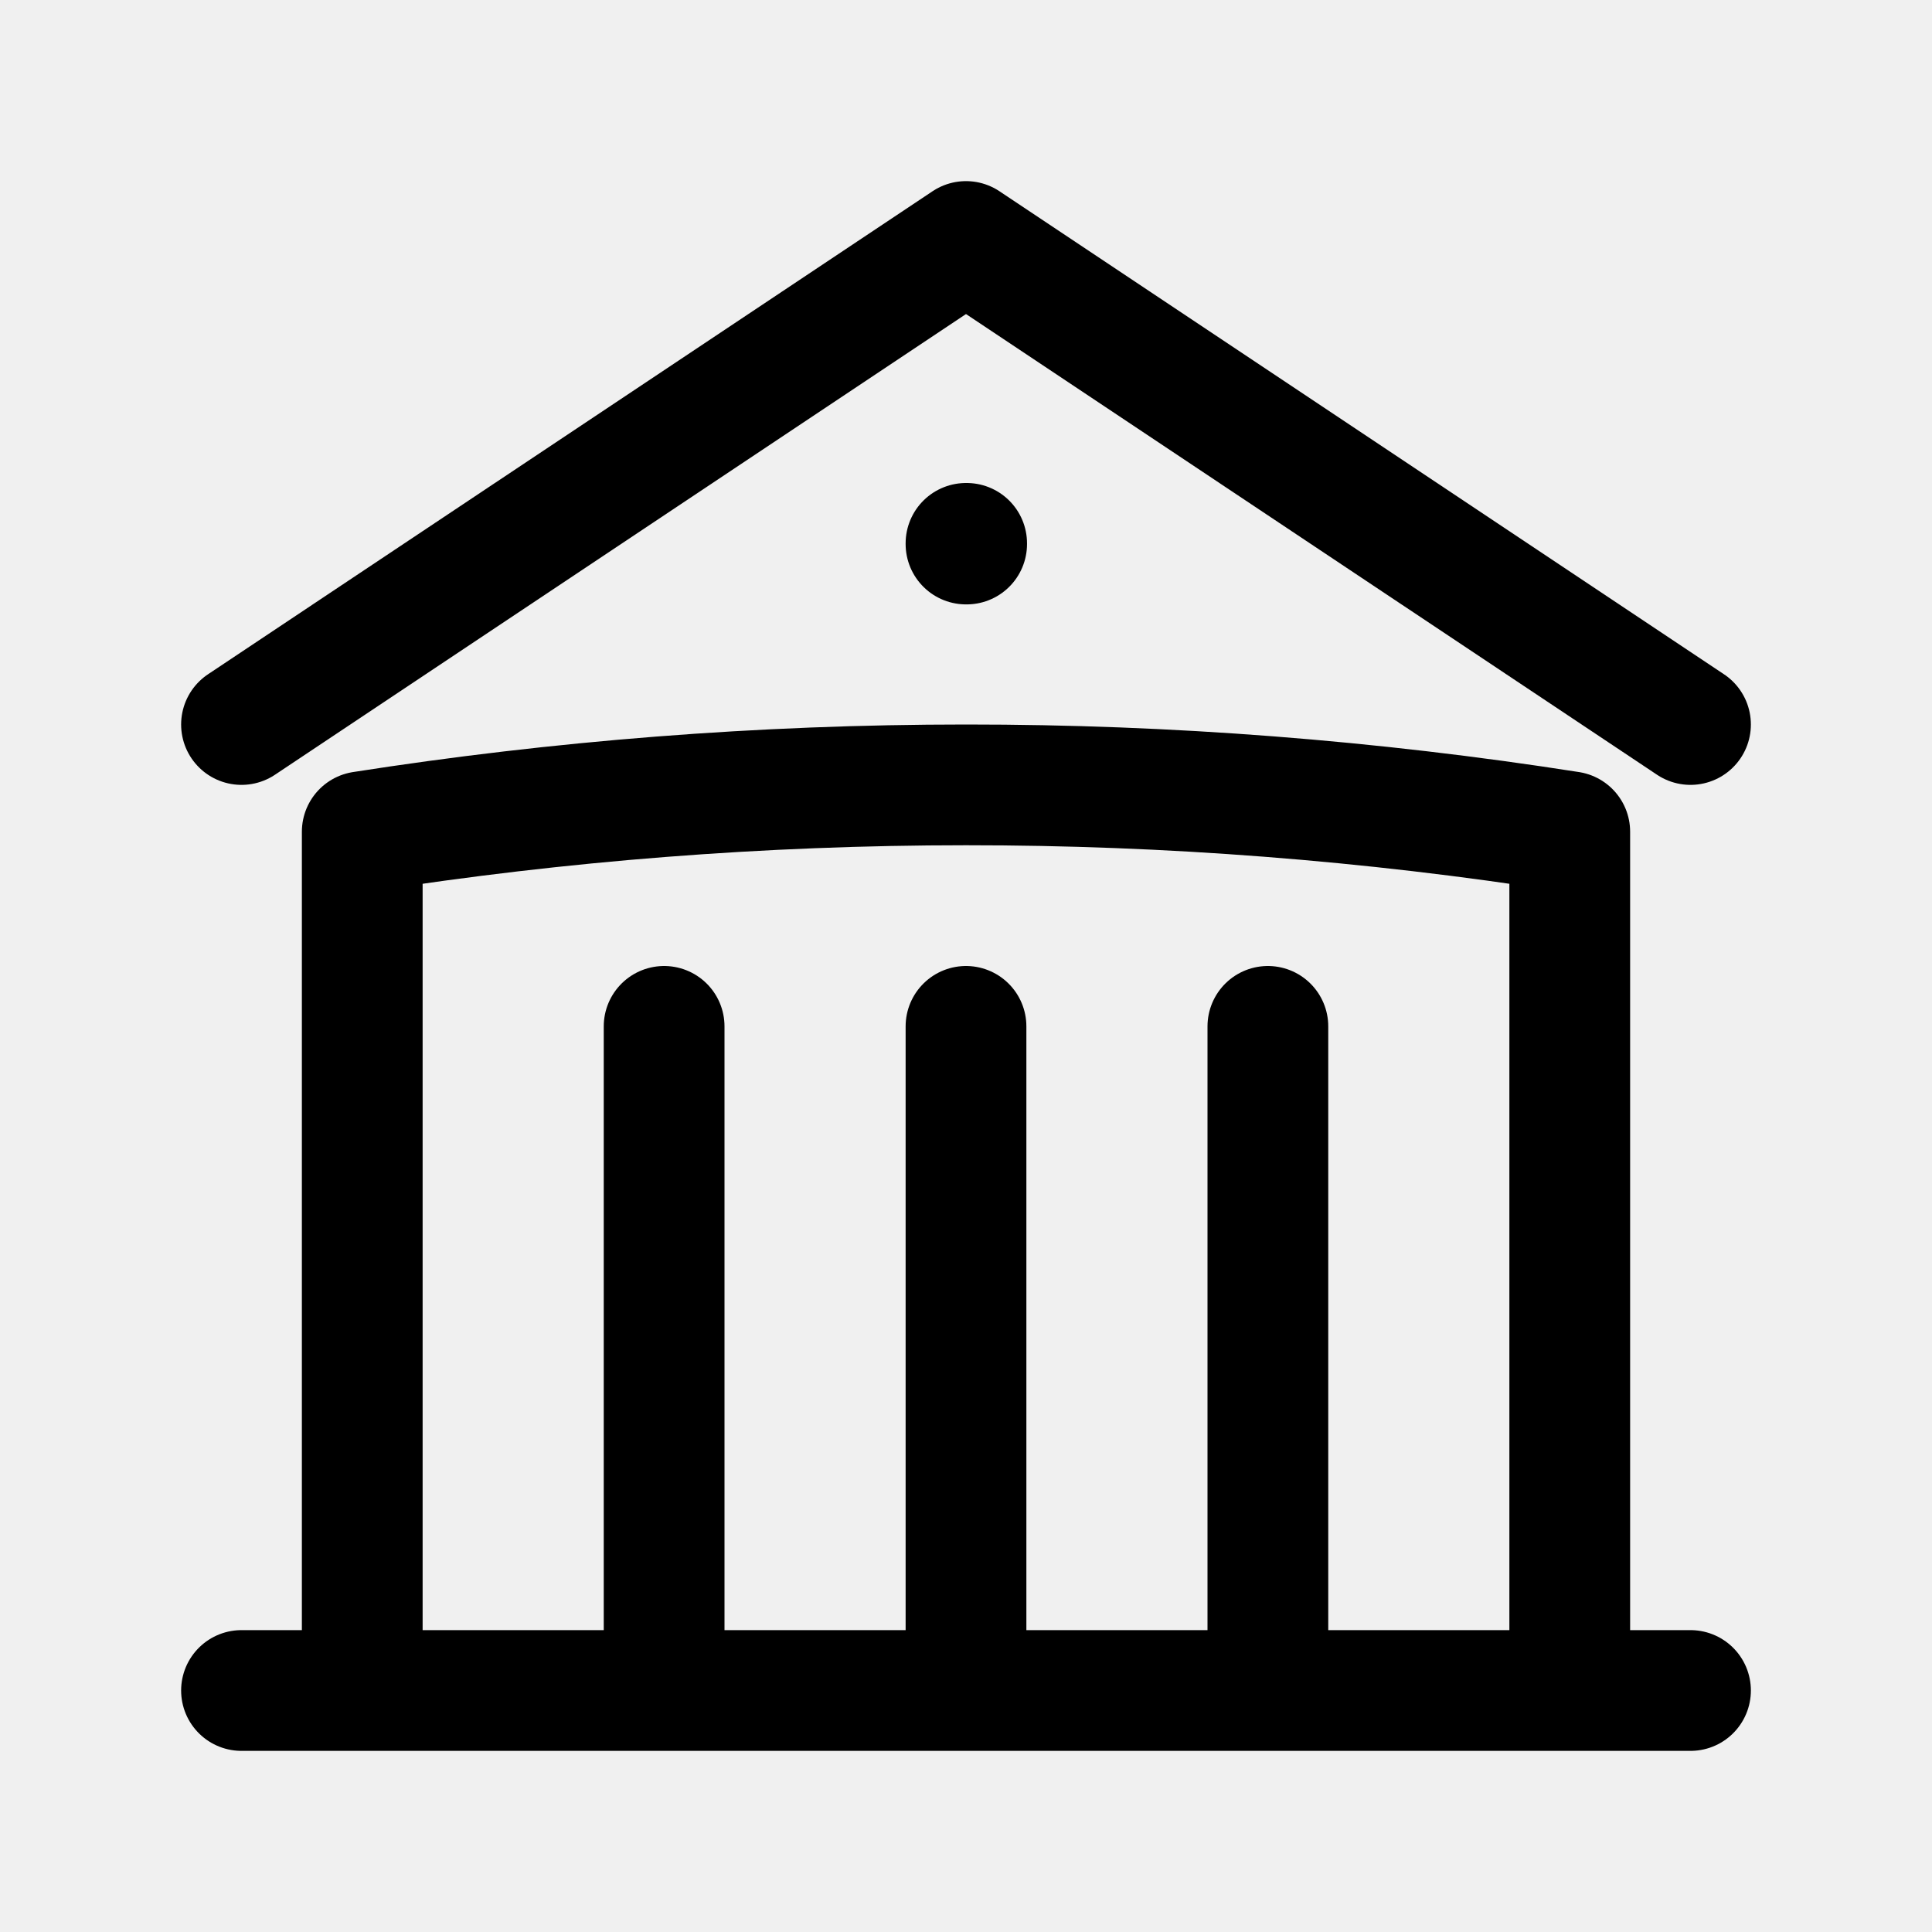
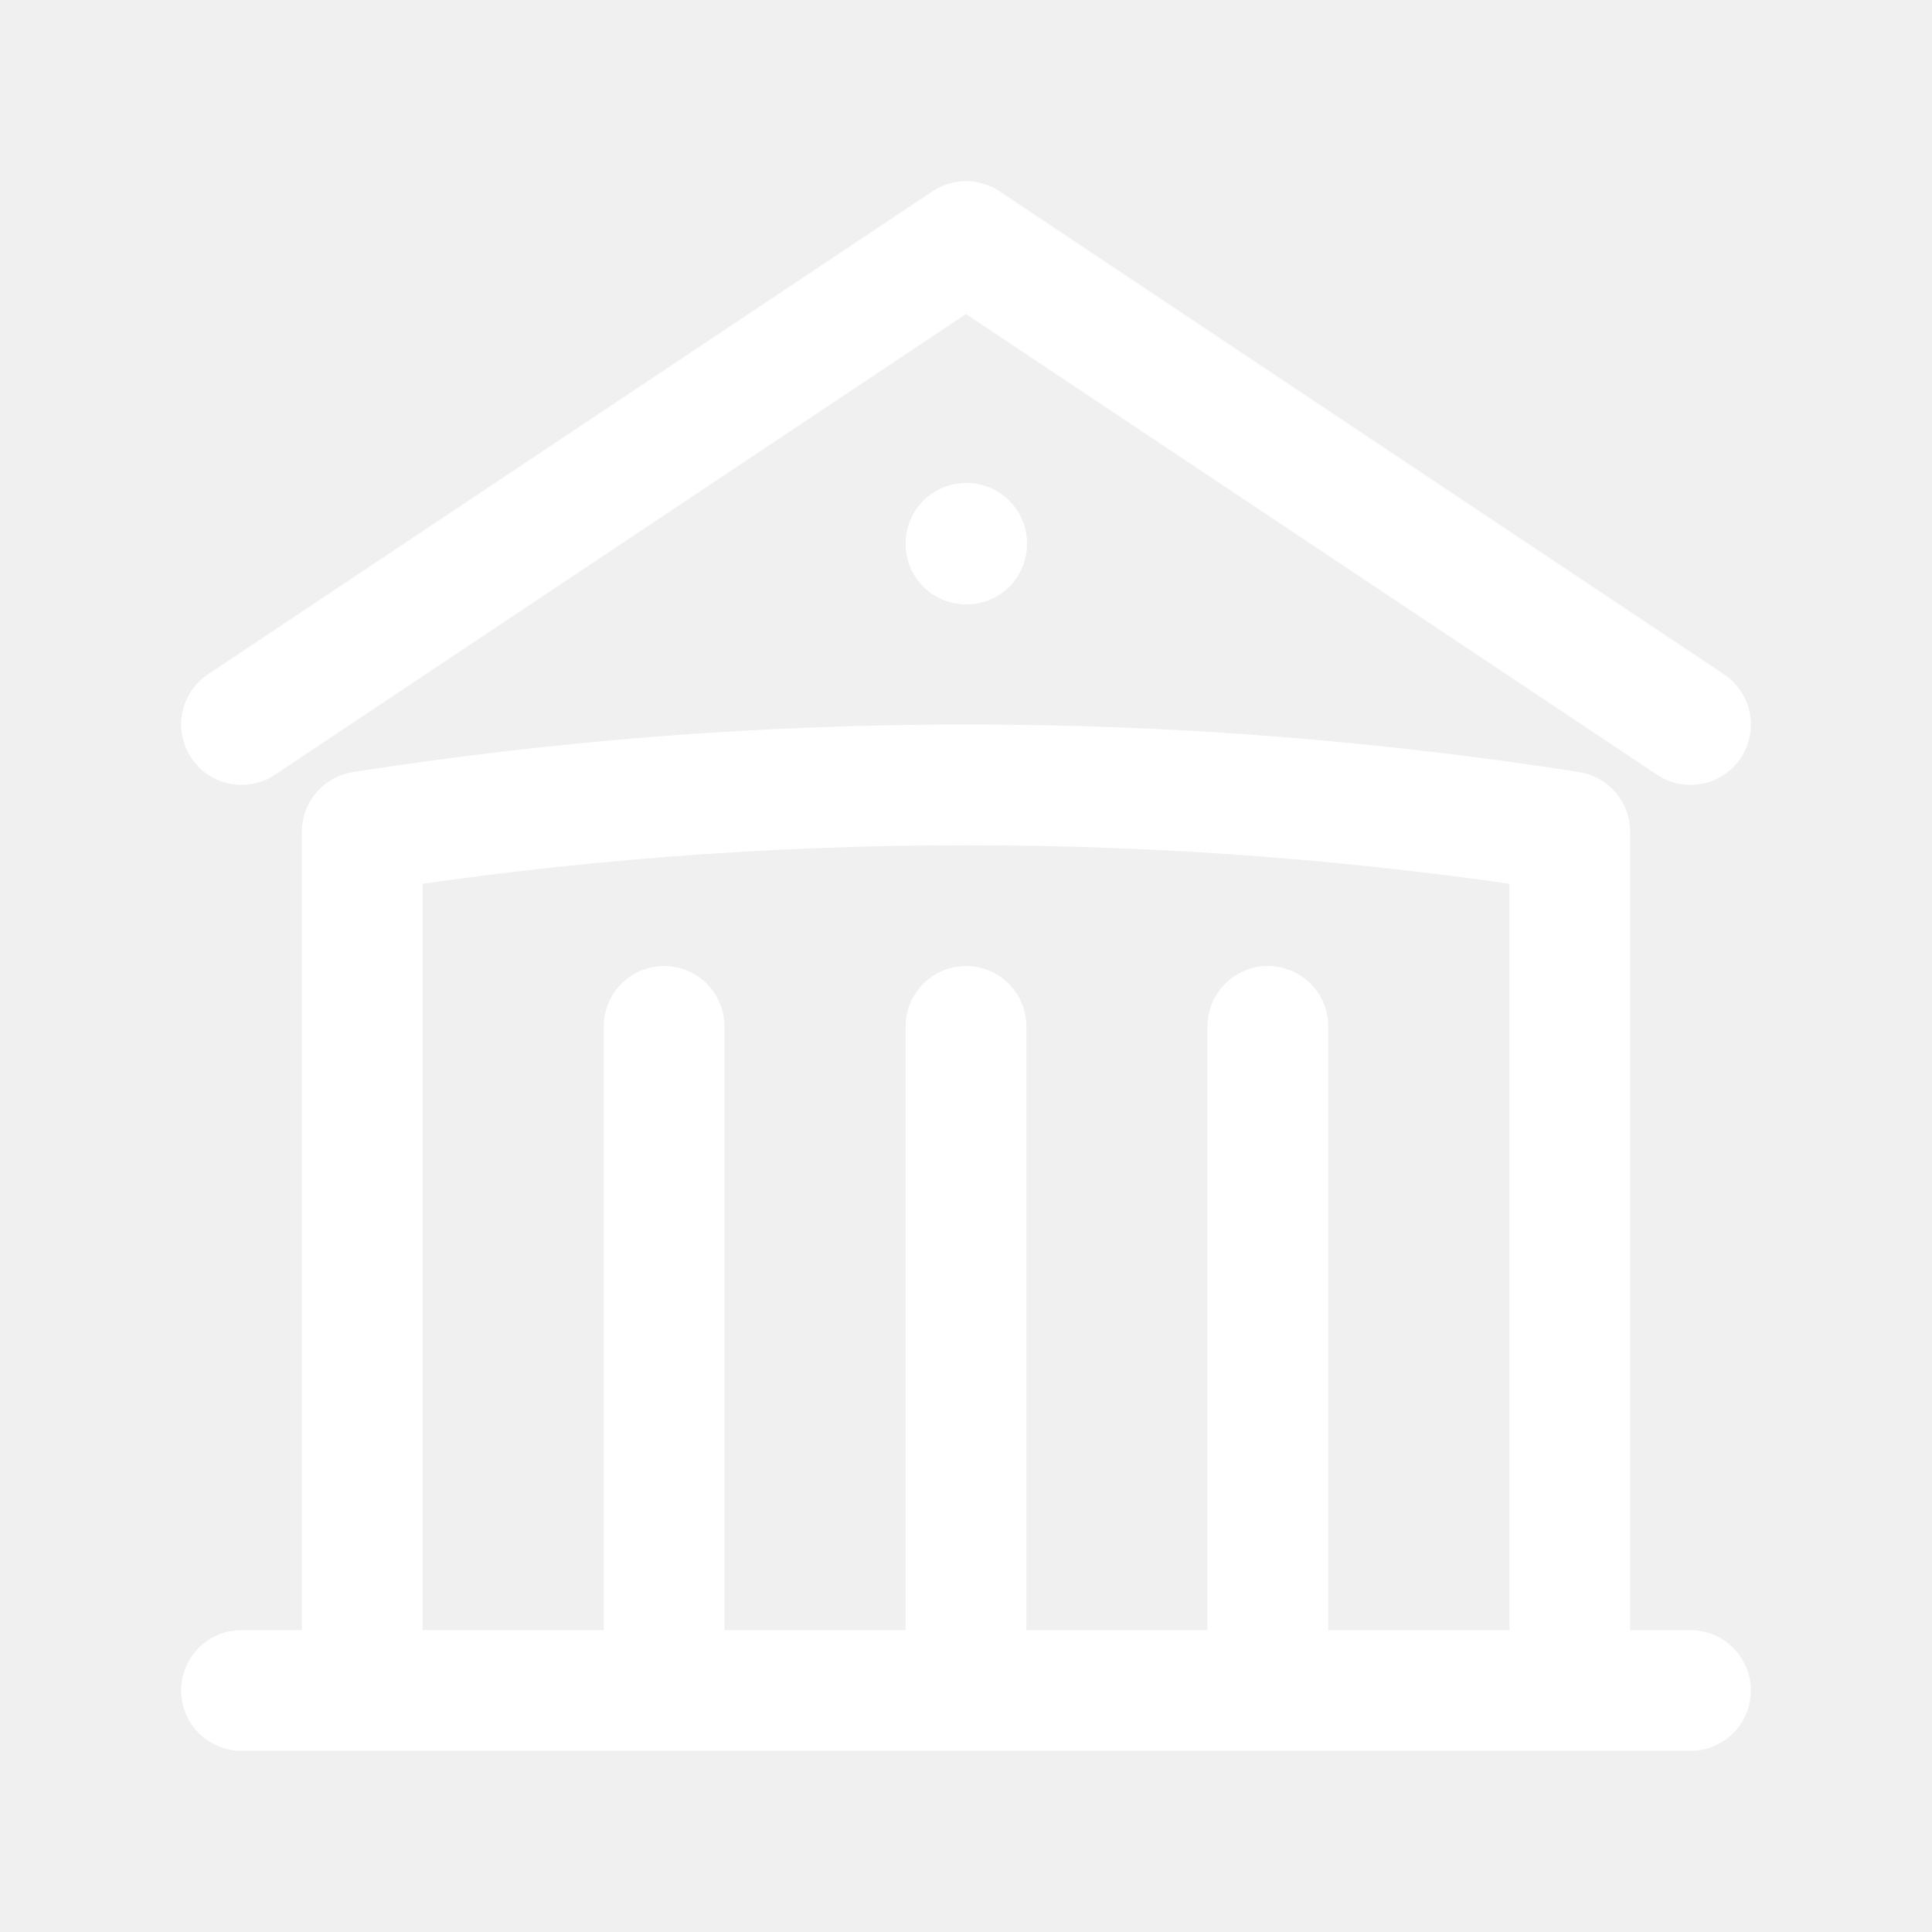
- <svg xmlns="http://www.w3.org/2000/svg" fill="none" viewBox="0 0 24 24" stroke-width="1.5" stroke="currentColor" class="size-6">
+ <svg xmlns="http://www.w3.org/2000/svg" fill="none" viewBox="0 0 24 24" stroke-width="1.5" stroke="white" class="size-6">
  <path stroke-linecap="round" stroke-linejoin="round" d="M12 21v-8.25M15.75 21v-8.25M8.25 21v-8.25M3 9l9-6 9 6m-1.5 12V10.332A48.36 48.36 0 0 0 12 9.75c-2.551 0-5.056.2-7.5.582V21M3 21h18M12 6.75h.008v.008H12V6.75Z" />
</svg>
